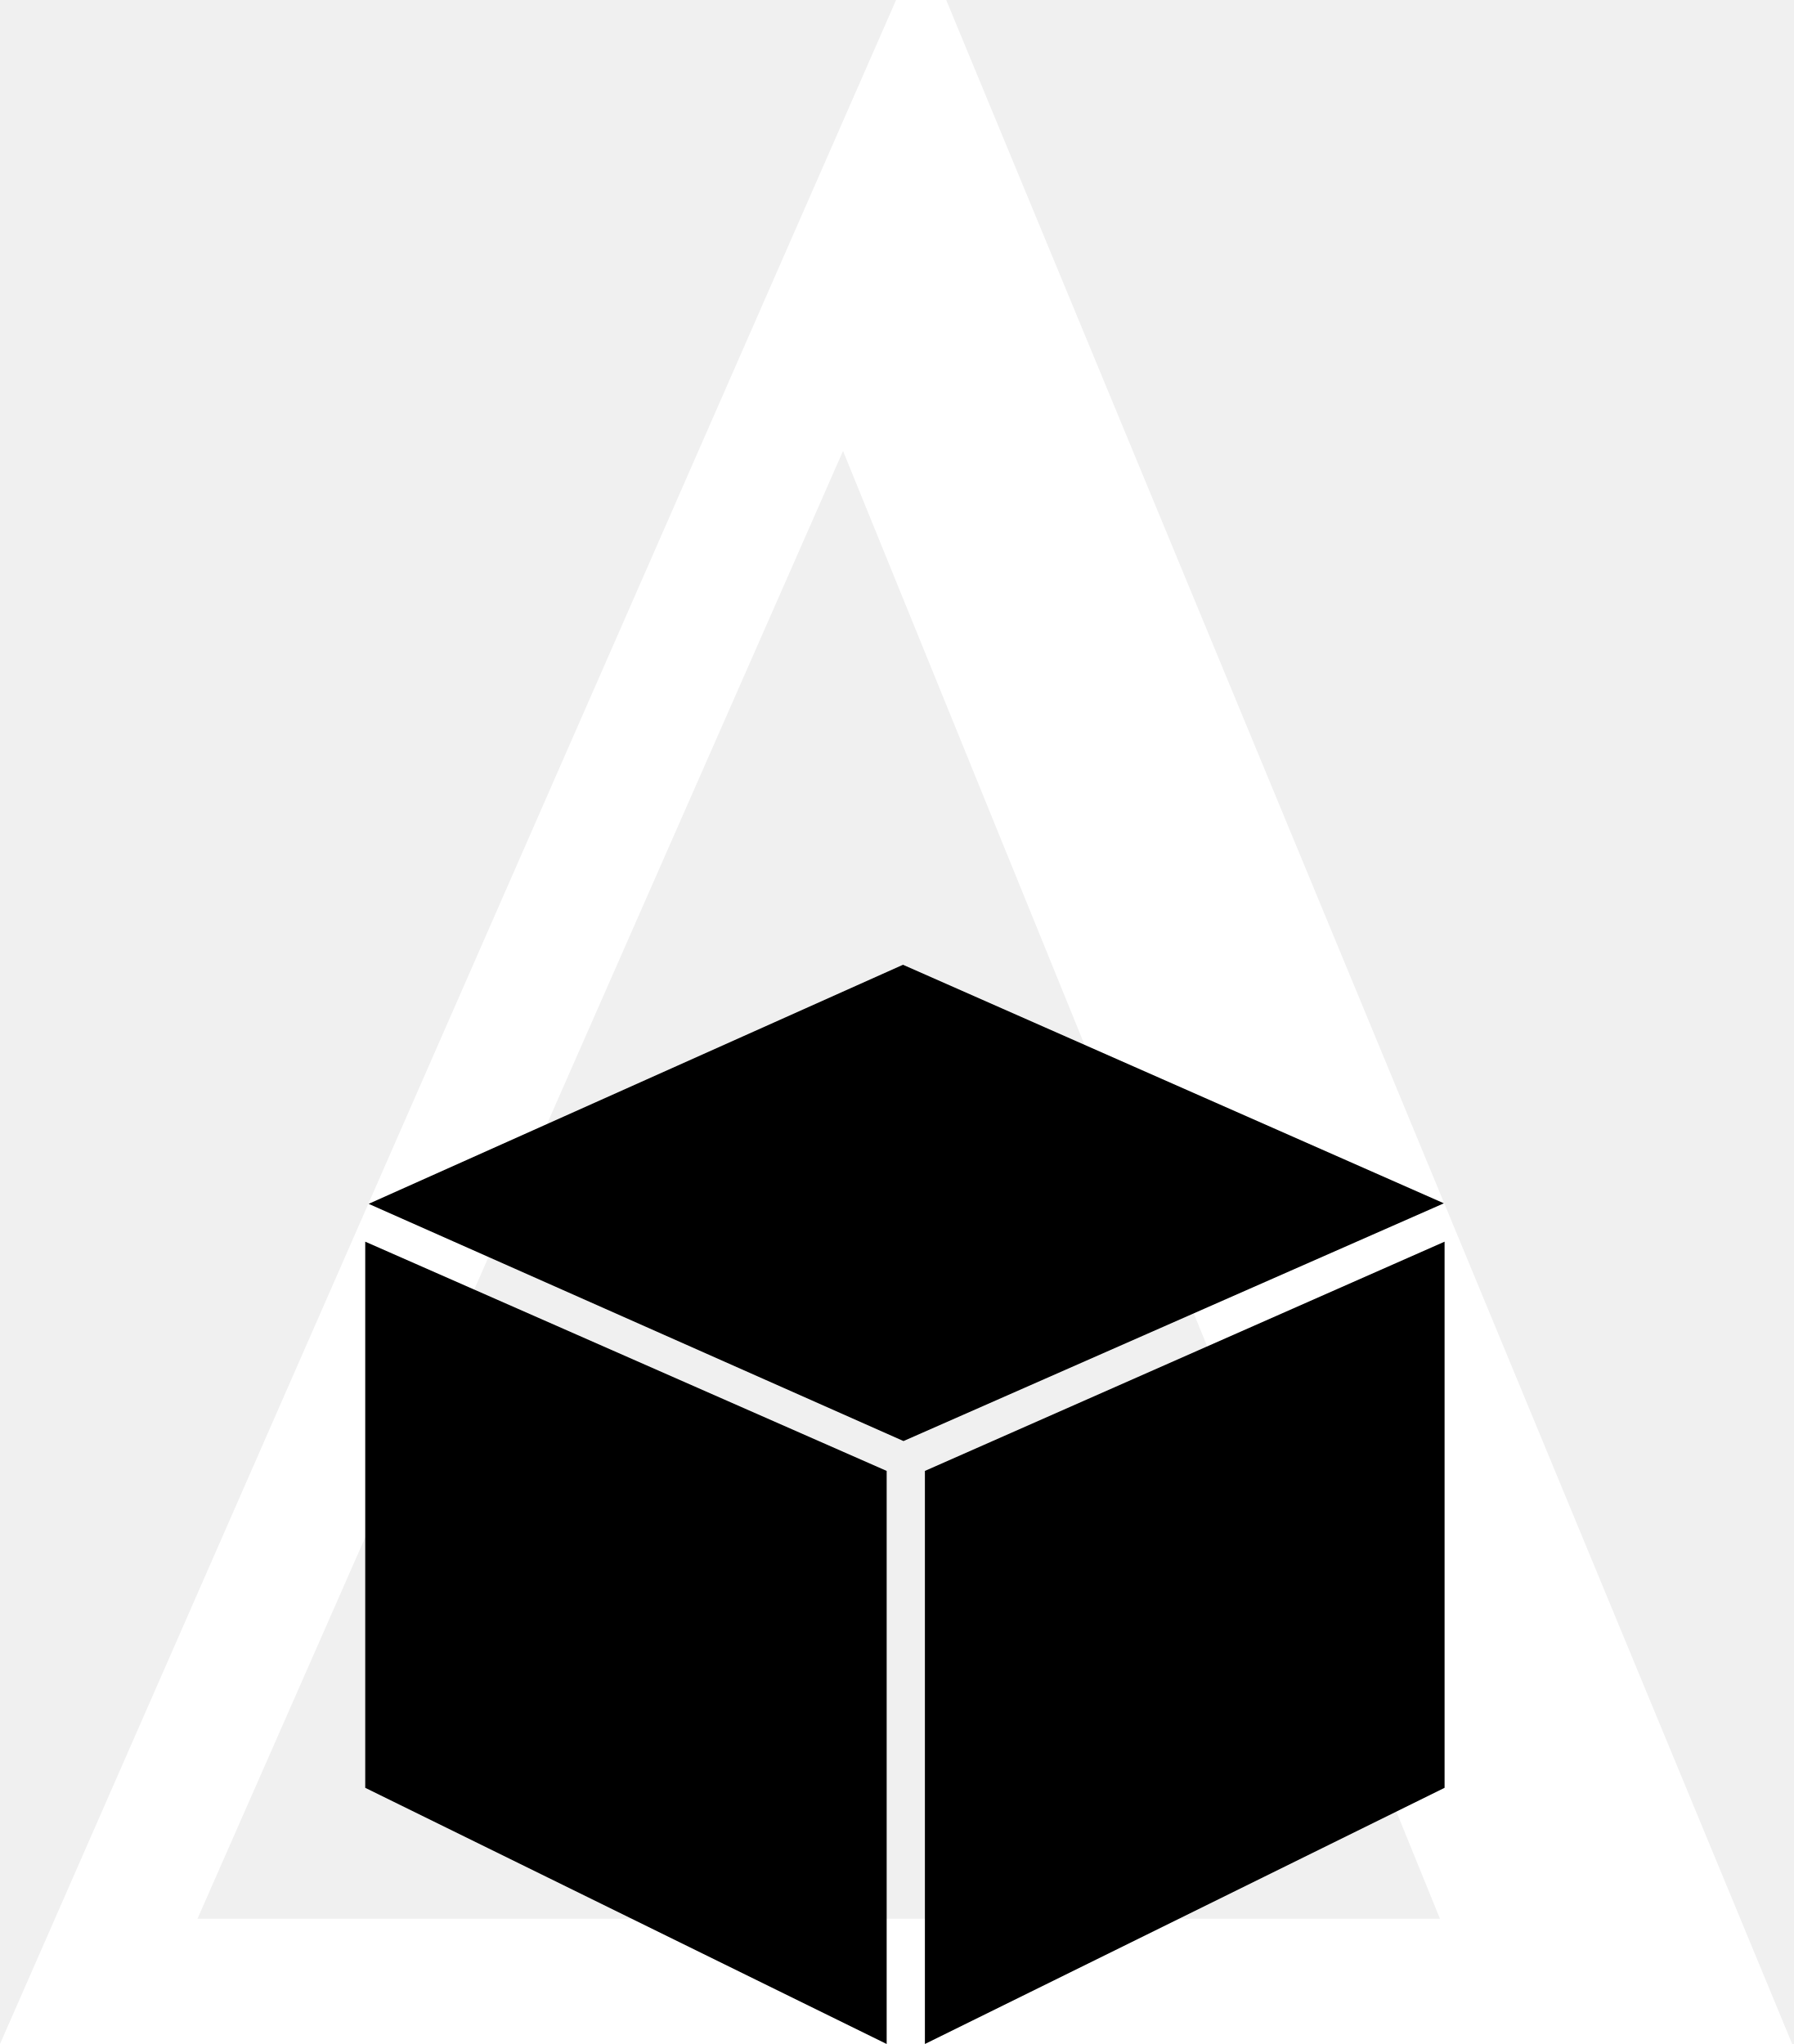
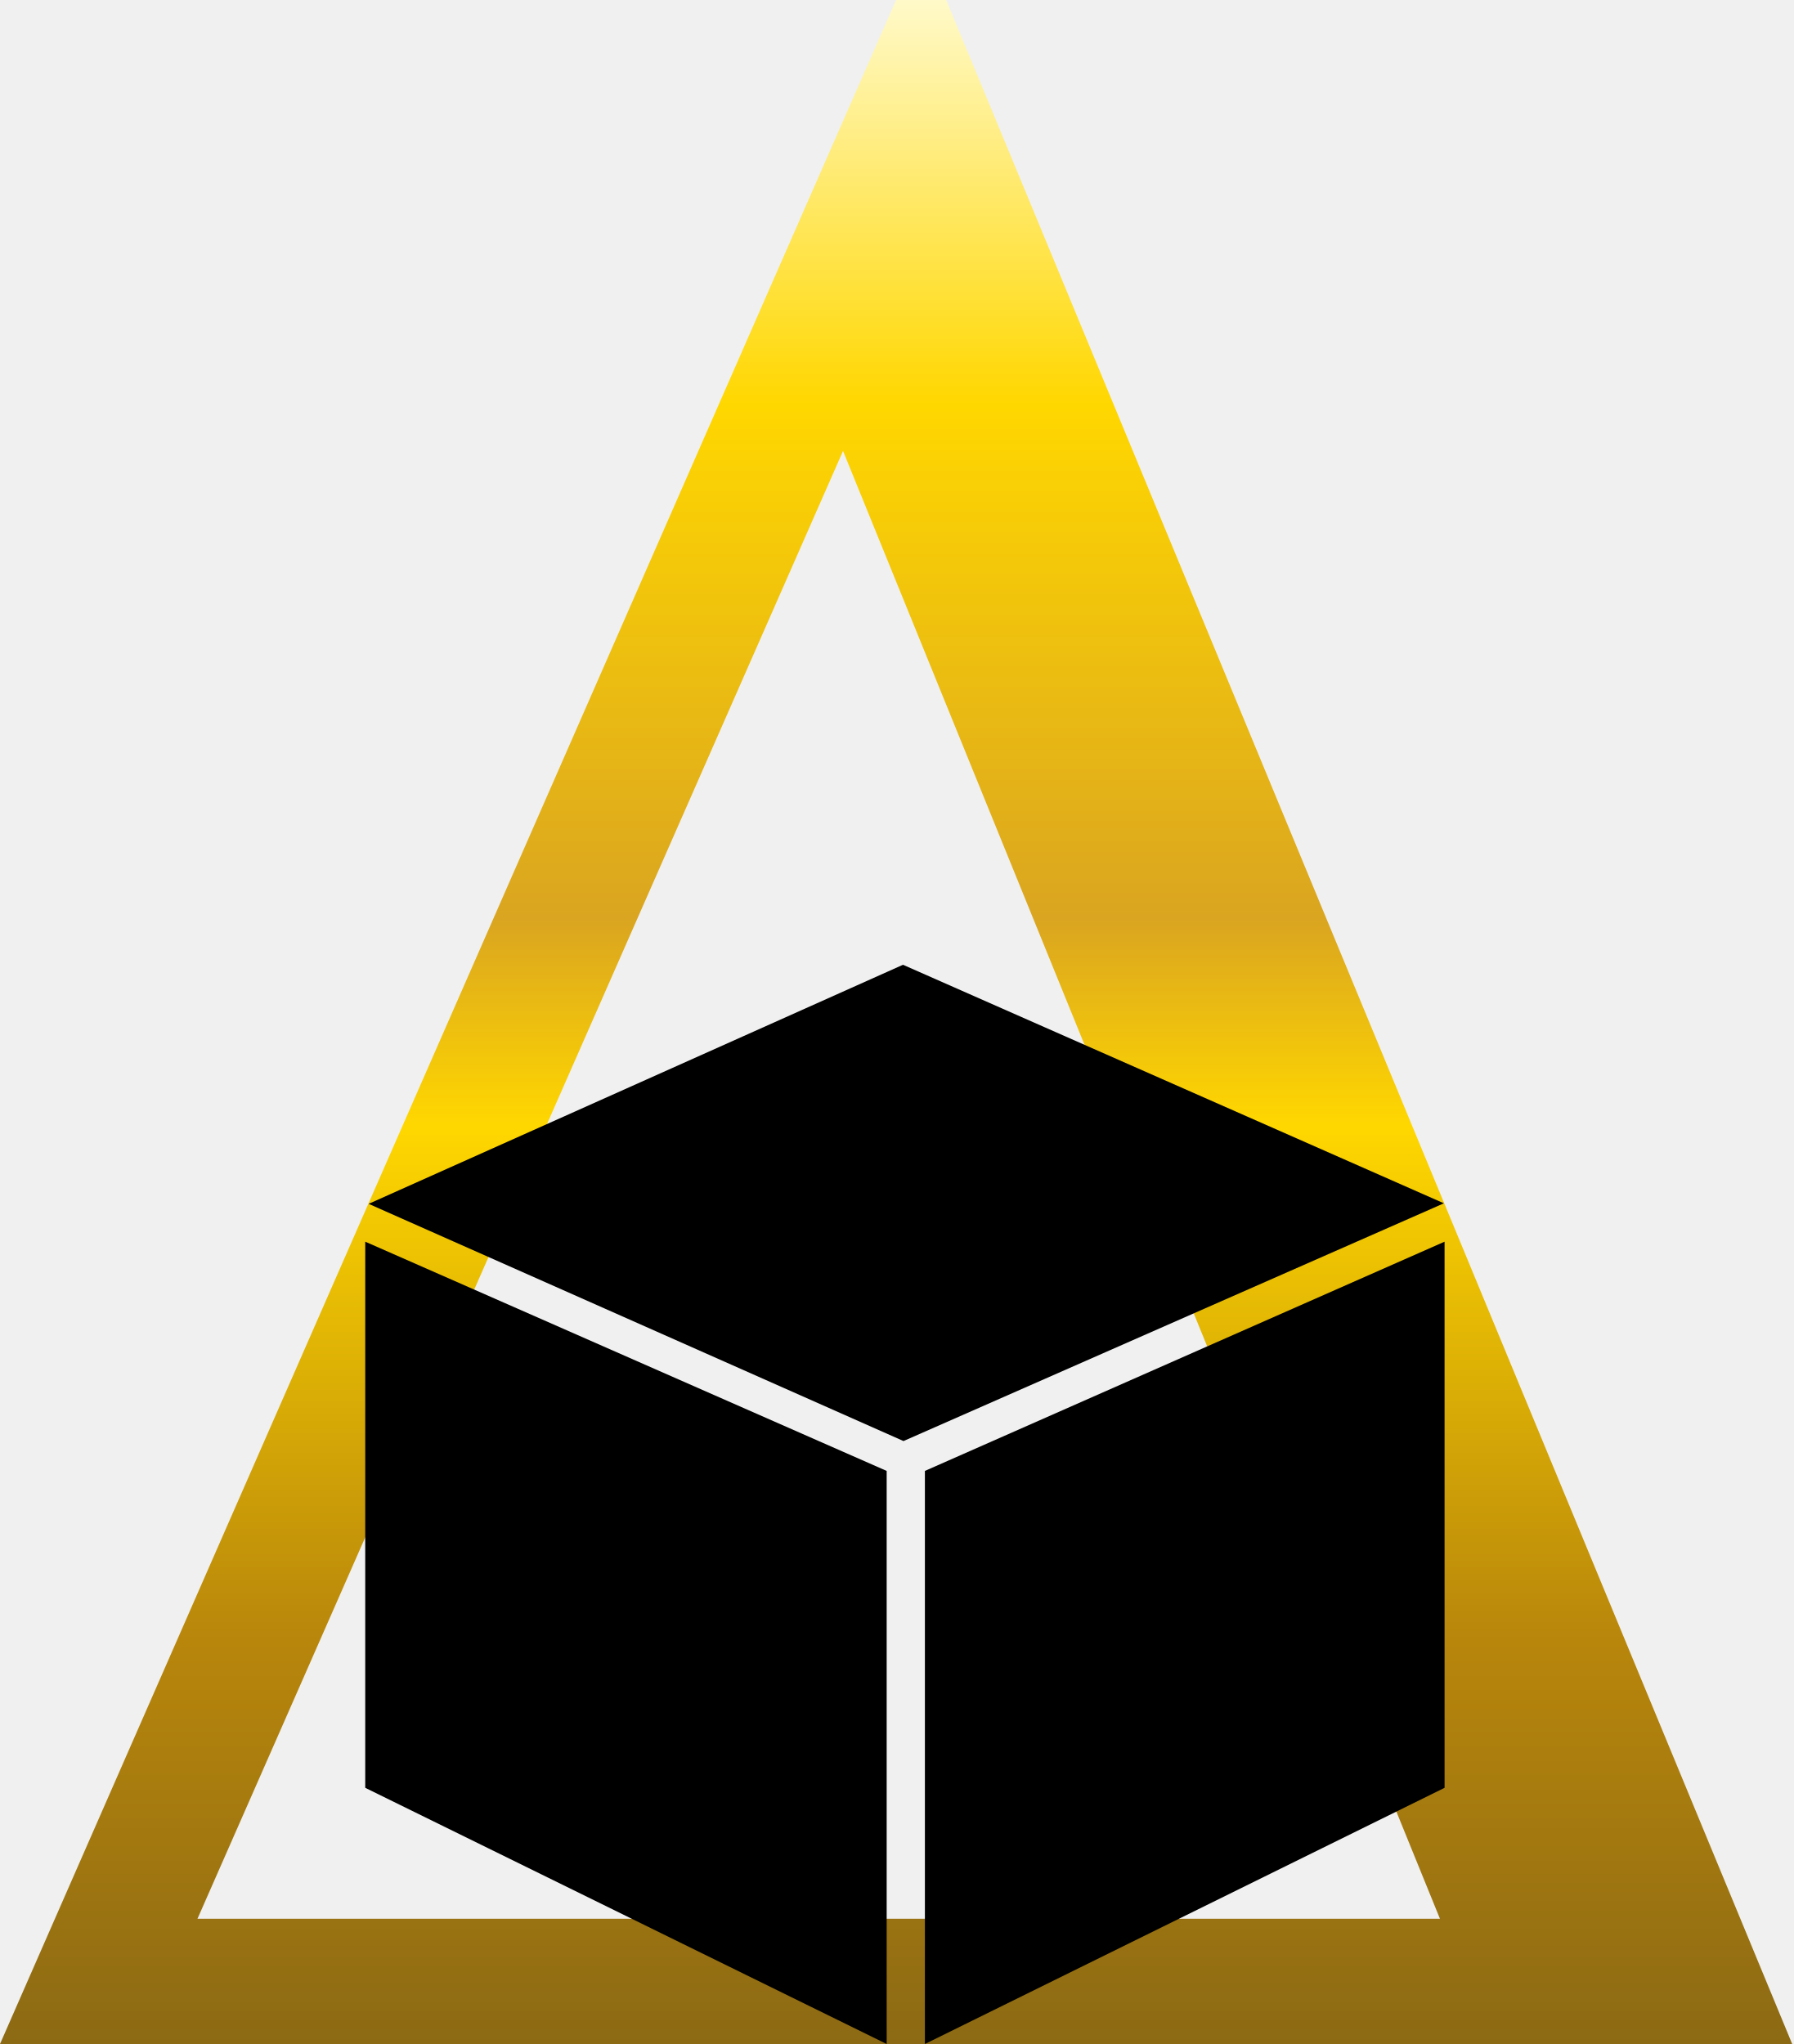
<svg xmlns="http://www.w3.org/2000/svg" width="1316" height="1500" fill="none" viewBox="0 0 1316 1500">
-   <path fill="#fff" d="M0 1500 657.534 0h36.77l620.766 1500H0Zm1056.6-91.93L618.601 330.93 144.917 1408.07H1056.6Z" />
+   <defs>
+     <linearGradient id="gold" x1="0.5" y1="0" x2="0.5" y2="1">
+       <stop offset="0%" stop-color="#FFFACD" />
+       <stop offset="20%" stop-color="#FFD700" />
+       <stop offset="45%" stop-color="#DAA520" />
+       <stop offset="55%" stop-color="#FFD700" />
+       <stop offset="80%" stop-color="#B8860B" />
+       <stop offset="100%" stop-color="#8B6914" />
+     </linearGradient>
+   </defs>
+   <path fill="url(#gold)" d="M0 1500 657.534 0h36.77l620.766 1500H0Zm1056.6-91.93L618.601 330.93 144.917 1408.07H1056.6Z" />
  <path fill="#000" d="M662.591 708 270.494 883.448l392.479 174.072L1059.5 883.052 662.591 708Zm16.081 371.44V1500L1060 1312V911.211L678.672 1079.44ZM268 1312l382.619 188v-420.56L268 911.211V1312Z" />
</svg>
